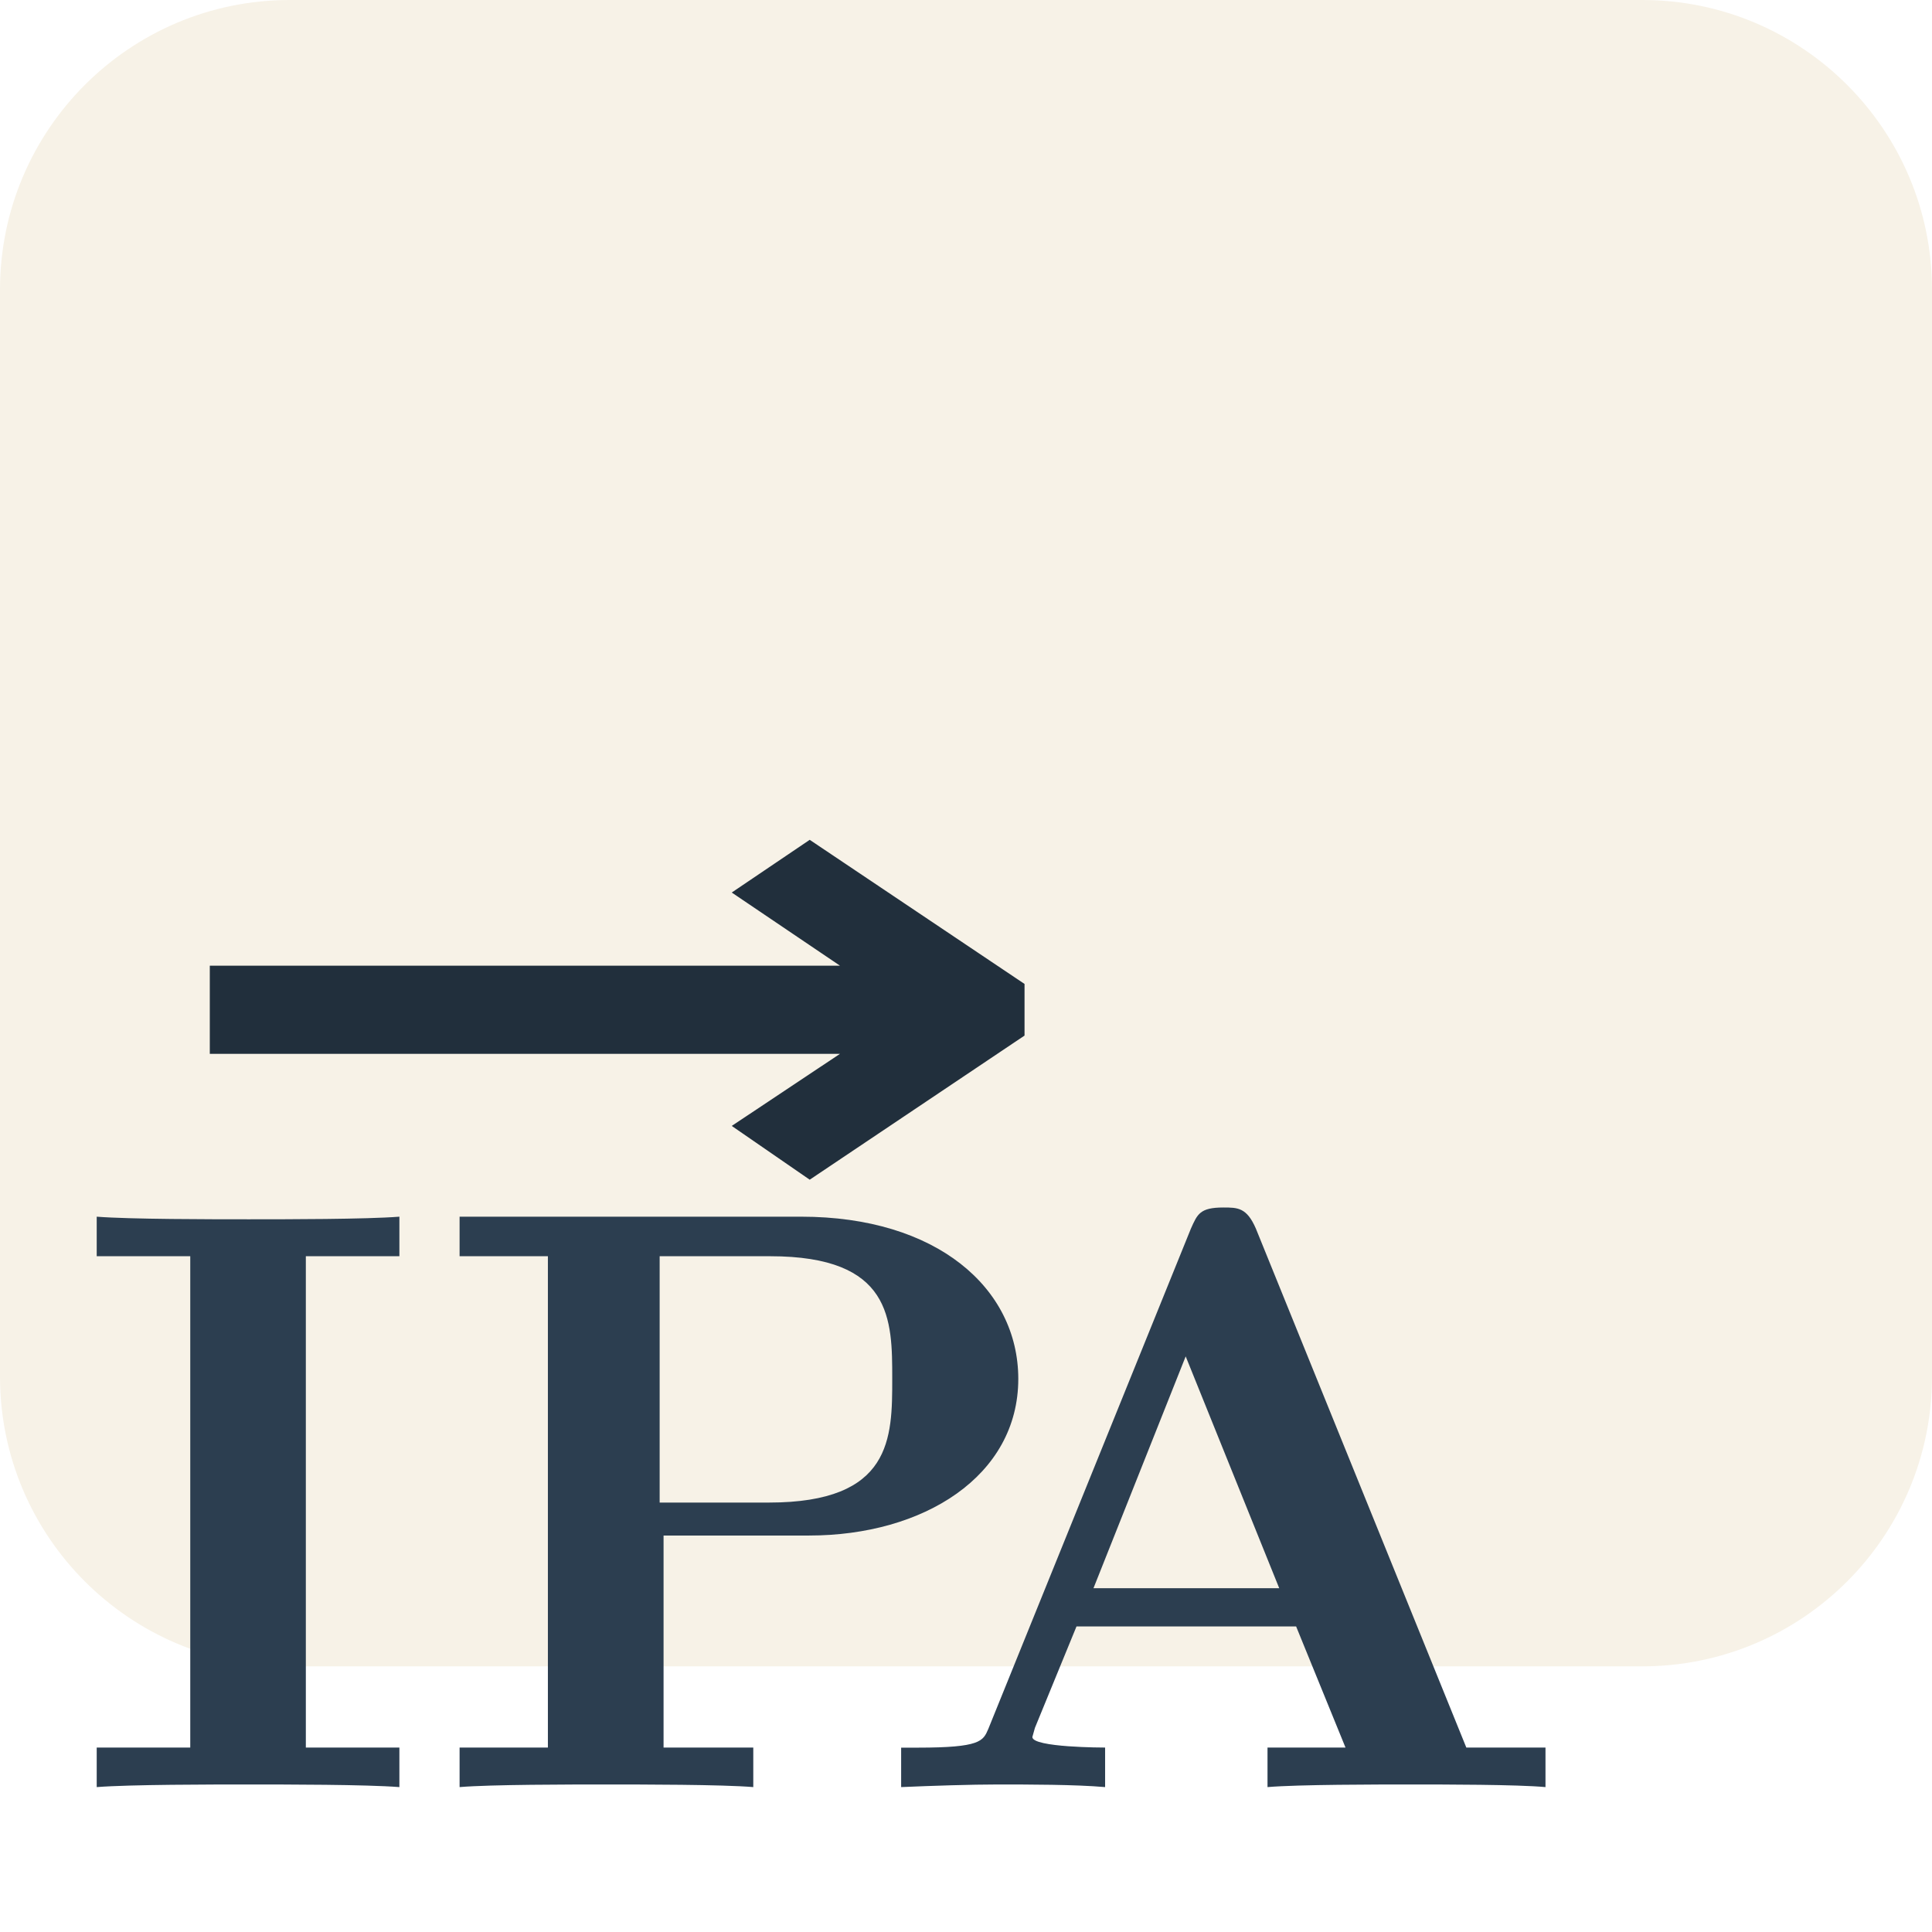
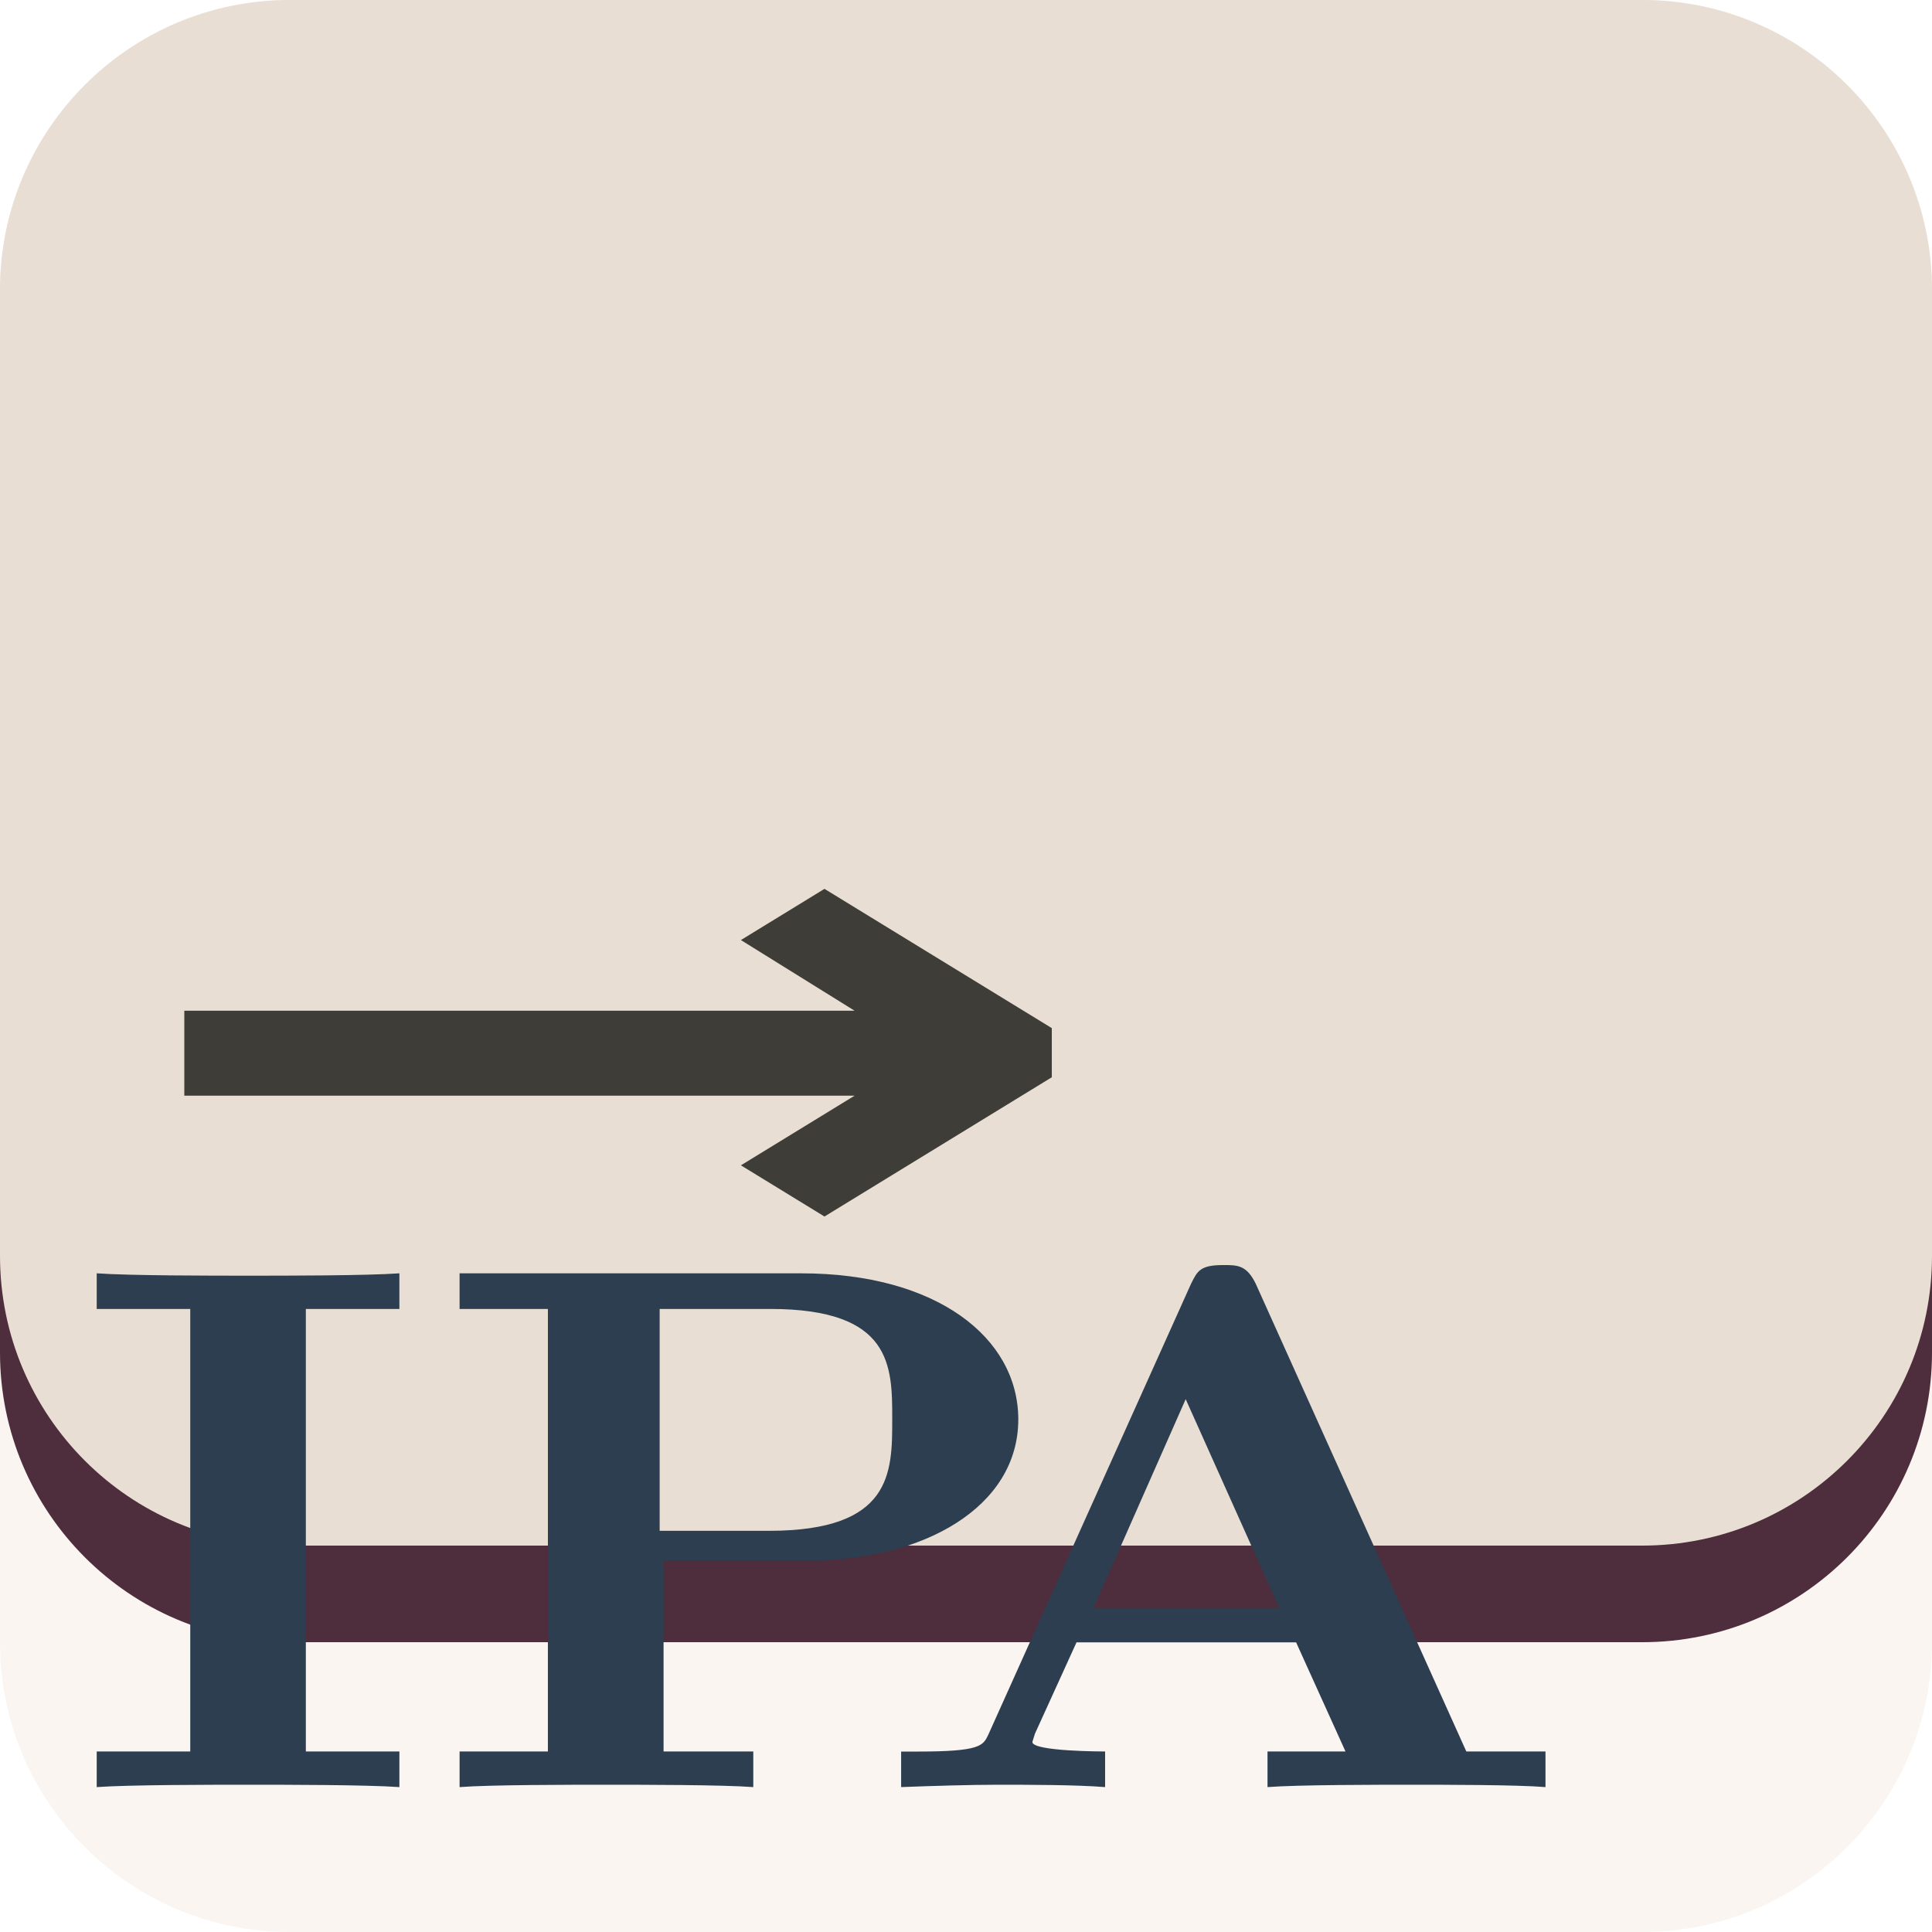
<svg xmlns="http://www.w3.org/2000/svg" xmlns:xlink="http://www.w3.org/1999/xlink" viewBox="6.035 6.962 20 20" version="1.1" id="svg7" width="20" height="20">
  <defs id="defs5">
    <defs id="defs4">
      <g id="g4">
        <symbol overflow="visible" id="glyph0-0">
          <path fill="#2c3e50" style="stroke:none" d="" id="path1" />
        </symbol>
        <symbol overflow="visible" id="glyph0-1">
          <path fill="#2c3e50" style="stroke:none" d="m 2.844,-6.297 h 1.125 v -0.469 c -0.406,0.031 -1.359,0.031 -1.812,0.031 -0.453,0 -1.422,0 -1.828,-0.031 v 0.469 h 1.125 v 5.828 h -1.125 V 0 c 0.406,-0.031 1.375,-0.031 1.828,-0.031 0.453,0 1.406,0 1.812,0.031 v -0.469 h -1.125 z m 0,0" id="path2" />
        </symbol>
        <symbol overflow="visible" id="glyph0-2">
          <path fill="#2c3e50" style="stroke:none" d="m 2.844,-2.984 h 1.75 c 1.375,0 2.516,-0.703 2.516,-1.859 C 7.109,-5.922 6.125,-6.766 4.5,-6.766 H 0.391 v 0.469 h 1.062 v 5.828 h -1.062 V 0 c 0.375,-0.031 1.328,-0.031 1.766,-0.031 0.422,0 1.391,0 1.766,0.031 V -0.469 H 2.844 Z M 4.109,-3.375 h -1.312 V -6.297 H 4.125 c 1.469,0 1.469,0.75 1.469,1.453 0,0.703 0,1.469 -1.484,1.469 z m 0,0" id="path3" />
        </symbol>
        <symbol overflow="visible" id="glyph0-3">
          <path fill="#2c3e50" style="stroke:none" d="M 4.672,-6.625 C 4.562,-6.875 4.453,-6.875 4.281,-6.875 4,-6.875 3.969,-6.797 3.891,-6.625 l -2.438,5.938 c -0.062,0.141 -0.094,0.219 -0.844,0.219 H 0.406 V 0 c 0.375,-0.016 0.844,-0.031 1.156,-0.031 0.375,0 0.938,0 1.297,0.031 v -0.469 c -0.016,0 -0.875,0 -0.875,-0.125 0,0 0.031,-0.109 0.031,-0.109 l 0.5,-1.203 H 5.156 L 5.75,-0.469 H 4.812 V 0 c 0.375,-0.031 1.312,-0.031 1.734,-0.031 0.391,0 1.266,0 1.609,0.031 V -0.469 H 7.203 Z m -0.844,1.516 1.125,2.75 H 2.719 Z m 0,0" id="path4" />
        </symbol>
      </g>
    </defs>
  </defs>
-   <rect x="6.035" y="6.962" width="20" height="17.25" rx="3" fill="#f7f2e7" id="rect5" style="display:inline;stroke-width:1.468" />
-   <g id="layer1" transform="matrix(0.8607889,0,0,0.8727273,-0.1161088,9.18992)">
-     <use xlink:href="#glyph0-1" x="7.98" y="14.662" id="use5" transform="translate(-2e-7,3.983062)" style="display:inline;fill:none" />
-     <use xlink:href="#glyph0-2" x="12.282" y="14.662" id="use6" transform="translate(-2e-7,3.983062)" style="display:inline;fill:none" />
-     <use xlink:href="#glyph0-3" x="19.09" y="14.662" id="use7" transform="translate(-1.512859,3.983062)" style="display:inline;fill:none" />
-     <text style="font-weight:bold;font-size:10.925px;font-family:NewComputerModern10;-inkscape-font-specification:'NewComputerModern10 Bold';text-align:center;fill:#212f3c;fill-opacity:1;stroke-width:1.403" transform="scale(1.224769,0.8164805)" x="7.27" y="14.966" id="text11">→</text>
+   <rect x="6.035" y="6.962" width="20" height="20" rx="3" fill="#f7f2e7" id="rect5-2" style="display:inline;fill:#faf5f0;fill-opacity:1;stroke-width:1.58" />
+   <rect x="6.035" y="8.962" width="20" height="15" rx="3" fill="#f7f2e7" id="rect5-0" style="display:inline;fill:#4e2d3c;fill-opacity:1;stroke-width:1.369" />
+   <rect x="6.035" y="6.962" width="20" height="16" rx="3" fill="#f7f2e7" id="rect5" style="display:inline;fill:#e9ded3;fill-opacity:1;stroke-width:1.414" />
+   <g id="layer1" transform="matrix(0.8607889,0,0,0.8727273,-2.616109,6.689921)">
+     <use xlink:href="#glyph0-1" x="7.98" y="14.662" id="use5" transform="matrix(1,0,0,0.9006918,2.904312,8.303674)" style="display:inline;fill:#3e3d38;fill-opacity:1" />
+     <use xlink:href="#glyph0-2" x="12.282" y="14.662" id="use6" transform="matrix(1,0,0,0.9006918,2.904312,8.303674)" style="display:inline;fill:#3e3d38;fill-opacity:1" />
+     <use xlink:href="#glyph0-3" x="19.09" y="14.662" id="use7" transform="matrix(1,0,0,0.9006918,1.391453,8.303674)" style="display:inline;fill:#3e3d38;fill-opacity:1" />
+     <text style="font-weight:bold;font-size:11.056px;font-family:NewComputerModern10;-inkscape-font-specification:'NewComputerModern10 Bold';text-align:center;fill:#3e3d38;fill-opacity:1;stroke-width:1.42" transform="scale(1.286478,0.7773163)" x="8.911" y="19.932" id="text11">→</text>
  </g>
</svg>
